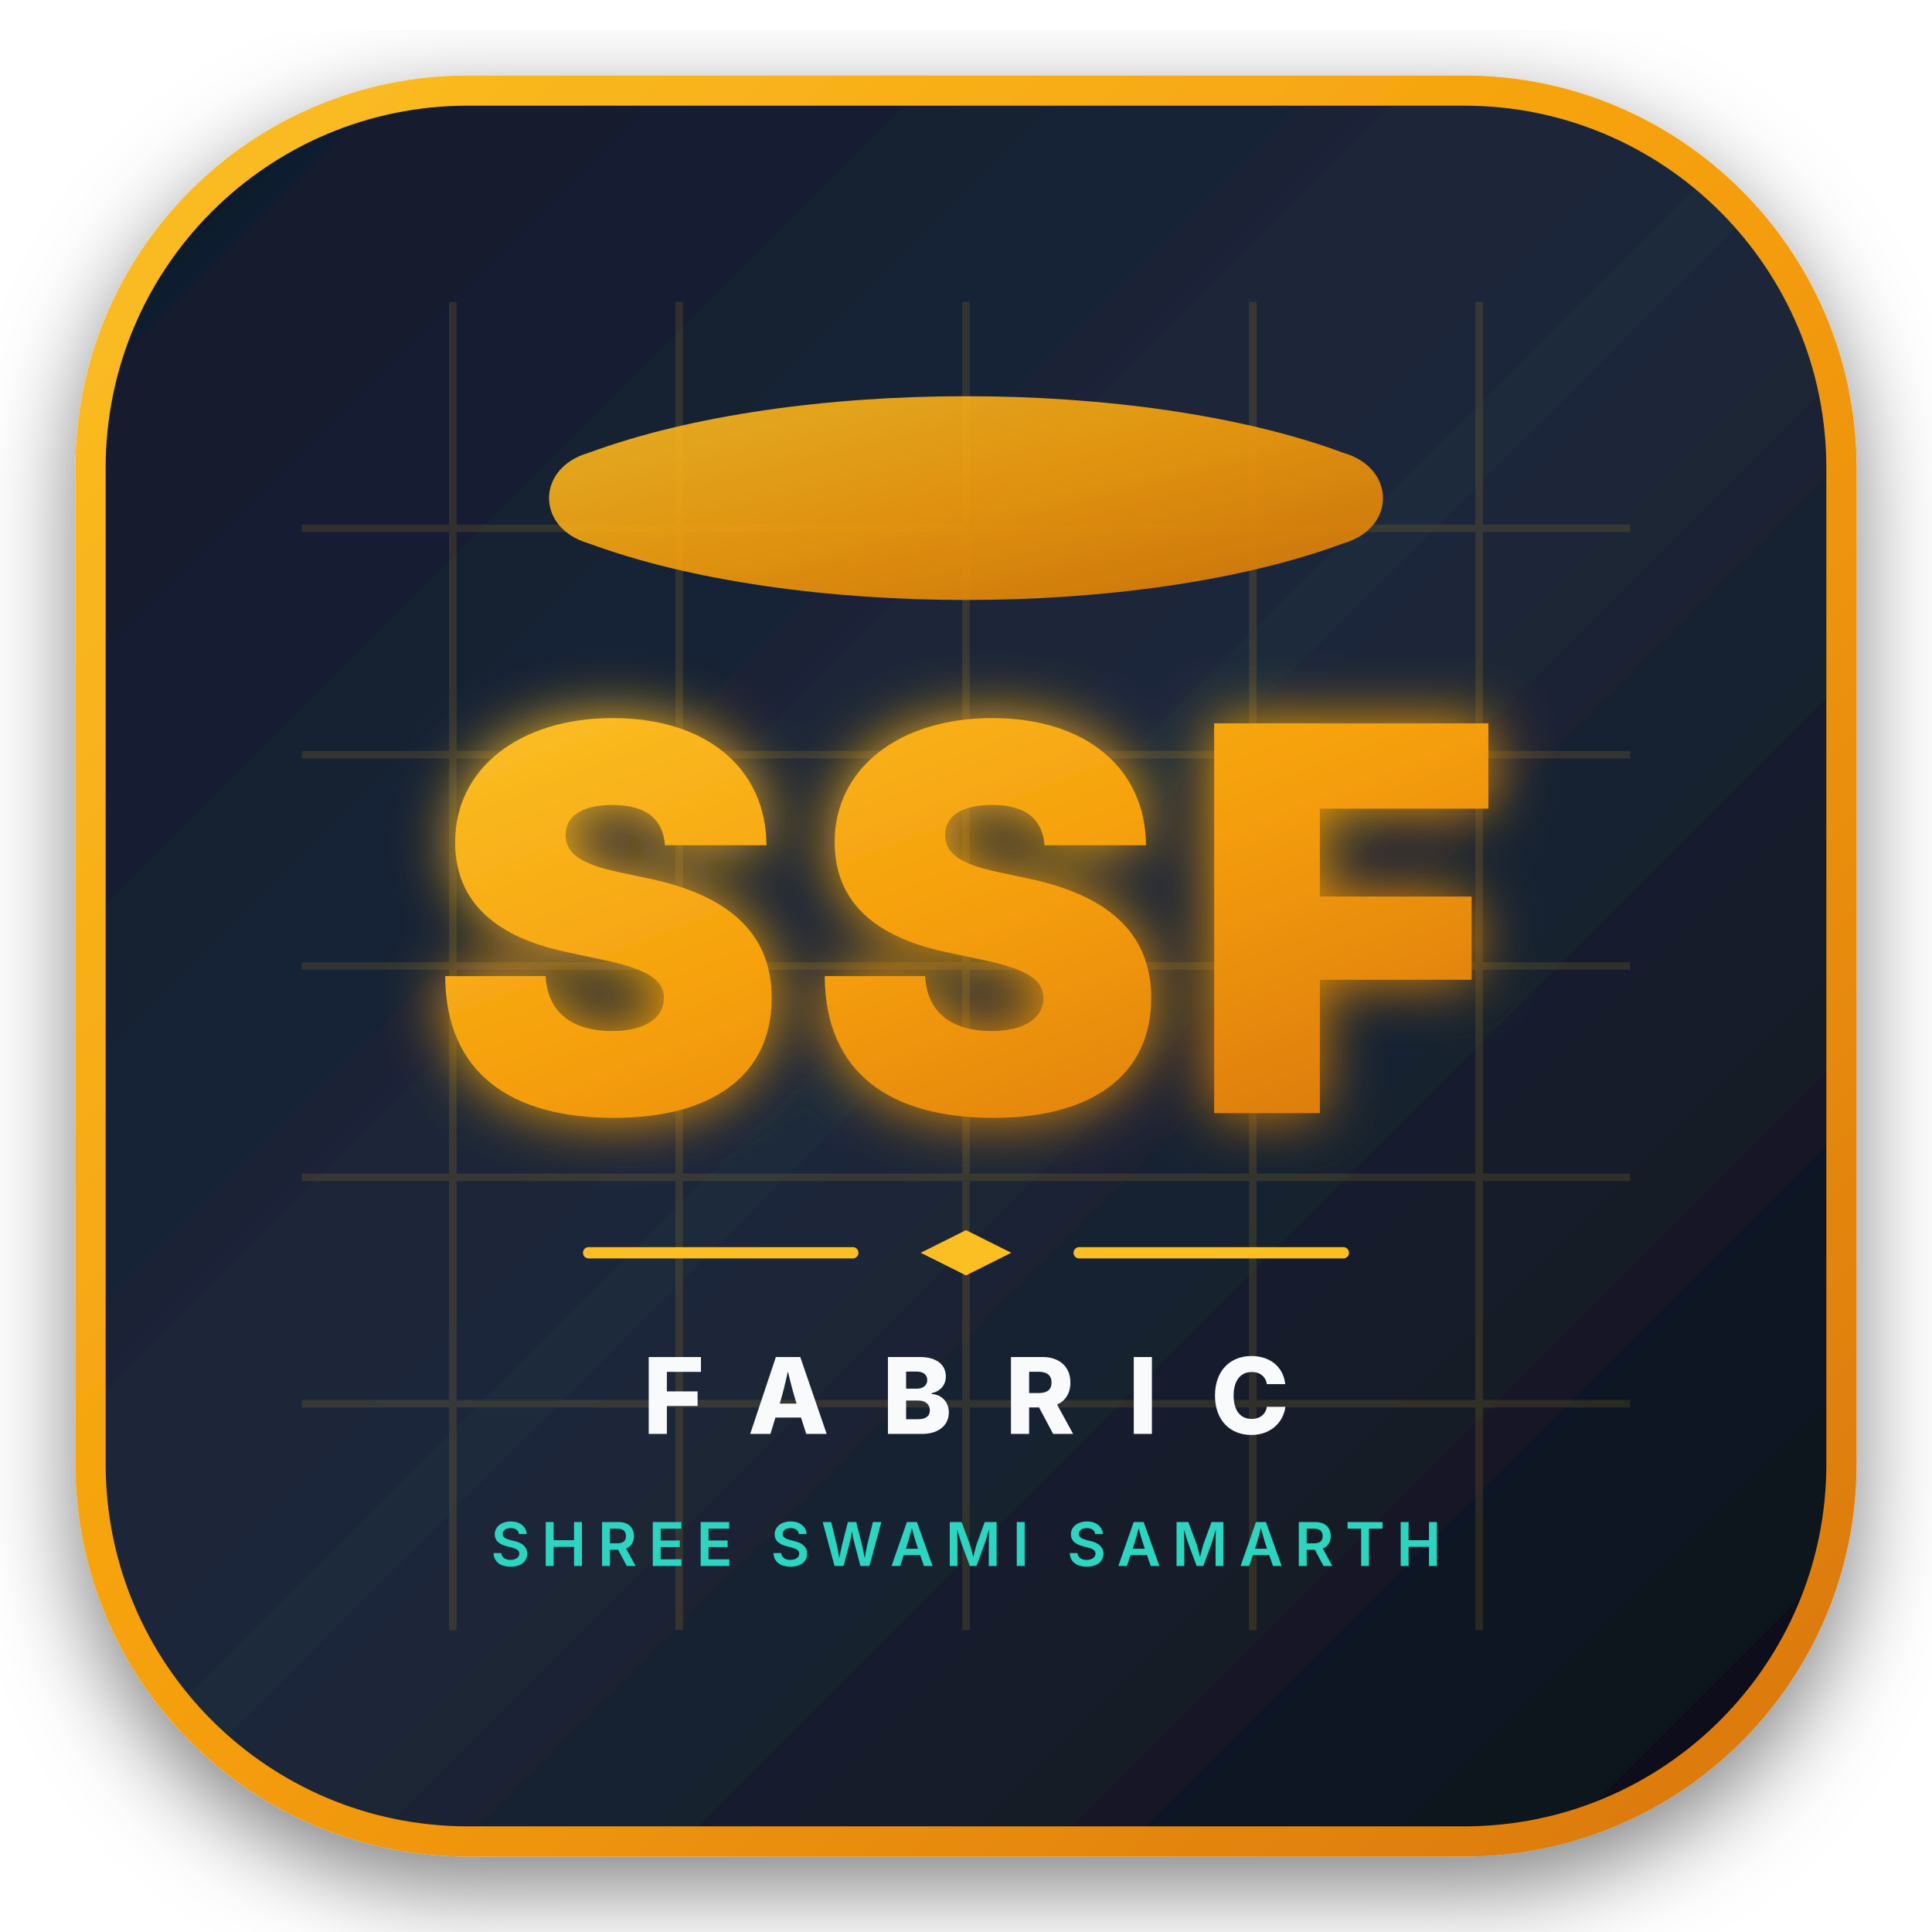
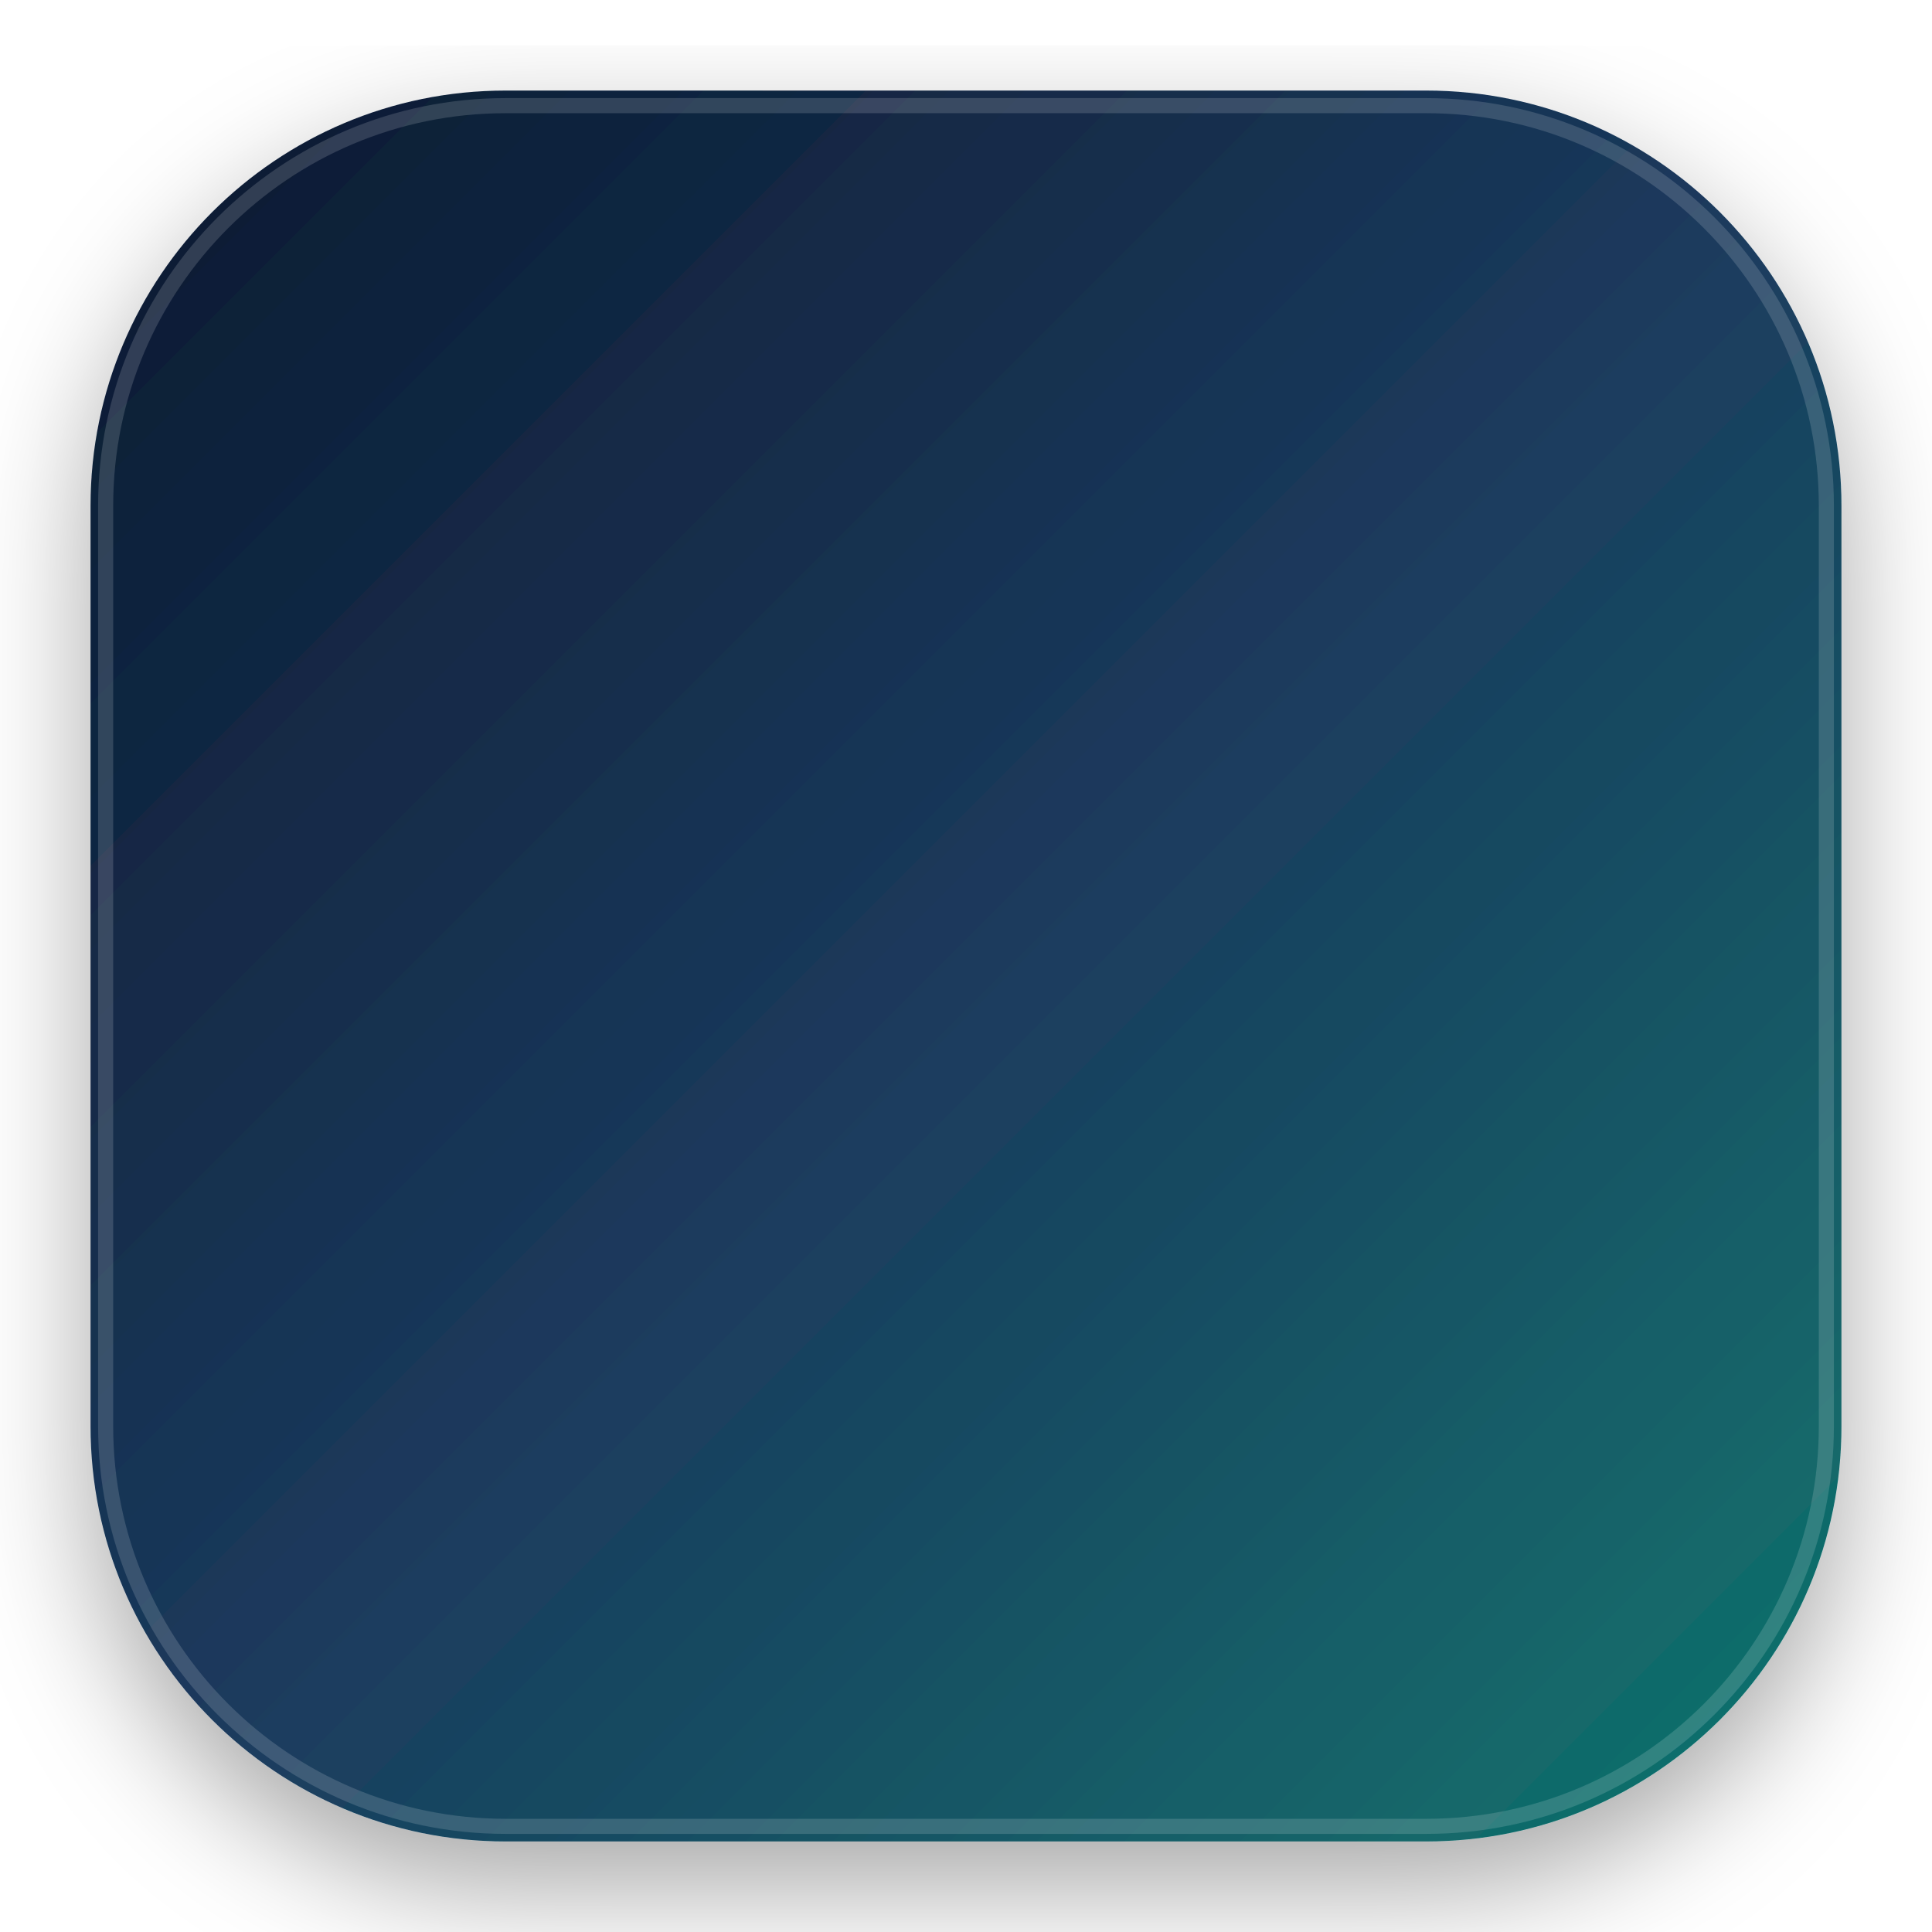
<svg xmlns="http://www.w3.org/2000/svg" viewBox="0 0 512 512" width="100%" height="100%">
  <defs>
    <linearGradient id="bgGrad" x1="0%" y1="0%" x2="100%" y2="100%">
-       <stop offset="0%" stop-color="#0f172a" />
-       <stop offset="50%" stop-color="#1e293b" />
-       <stop offset="100%" stop-color="#090d16" />
-     </linearGradient>
-     <linearGradient id="goldGrad" x1="0%" y1="0%" x2="100%" y2="100%">
-       <stop offset="0%" stop-color="#fbbf24" />
-       <stop offset="50%" stop-color="#f59e0b" />
-       <stop offset="100%" stop-color="#d97706" />
-     </linearGradient>
-     <linearGradient id="tealGrad" x1="0%" y1="0%" x2="100%" y2="100%">
-       <stop offset="0%" stop-color="#2dd4bf" />
+       <stop offset="0%" stop-color="#0a192f" />
+       <stop offset="50%" stop-color="#1b3a5d" />
      <stop offset="100%" stop-color="#0f766e" />
    </linearGradient>
-     <filter id="glow" x="-20%" y="-20%" width="140%" height="140%">
-       <feGaussianBlur stdDeviation="8" result="blur" />
-       <feComposite in="SourceGraphic" in2="blur" operator="over" />
-     </filter>
+     <linearGradient id="lineGrad" x1="0%" y1="0%" x2="100%" y2="100%">
+       <stop offset="0%" stop-color="#ffffff" />
+       <stop offset="100%" stop-color="#f1f5f9" />
+     </linearGradient>
    <filter id="shadow" x="-10%" y="-10%" width="120%" height="120%">
-       <feDropShadow dx="0" dy="8" stdDeviation="12" flood-color="#000000" flood-opacity="0.5" />
+       <feDropShadow dx="0" dy="12" stdDeviation="16" flood-color="#000000" flood-opacity="0.35" />
    </filter>
  </defs>
-   <rect x="24" y="24" width="464" height="464" rx="100" fill="url(#bgGrad)" stroke="url(#goldGrad)" stroke-width="8" filter="url(#shadow)" />
-   <g opacity="0.12" stroke="#fbbf24" stroke-width="2">
-     <line x1="120" y1="80" x2="120" y2="432" />
-     <line x1="180" y1="80" x2="180" y2="432" />
-     <line x1="256" y1="80" x2="256" y2="432" />
-     <line x1="332" y1="80" x2="332" y2="432" />
-     <line x1="392" y1="80" x2="392" y2="432" />
-     <line x1="80" y1="140" x2="432" y2="140" />
-     <line x1="80" y1="200" x2="432" y2="200" />
-     <line x1="80" y1="256" x2="432" y2="256" />
-     <line x1="80" y1="312" x2="432" y2="312" />
-     <line x1="80" y1="372" x2="432" y2="372" />
+   <rect x="24" y="24" width="464" height="464" rx="110" fill="url(#bgGrad)" filter="url(#shadow)" />
+   <rect x="28" y="28" width="456" height="456" rx="106" fill="none" stroke="rgba(255, 255, 255, 0.15)" stroke-width="4" />
+   <g stroke="url(#lineGrad)" stroke-width="28" stroke-linecap="round" stroke-linejoin="round">
+     <line x1="112" y1="160" x2="400" y2="160" />
+     <line x1="112" y1="256" x2="400" y2="256" />
+     <line x1="112" y1="352" x2="400" y2="352" />
+     <line x1="160" y1="112" x2="160" y2="400" />
+     <line x1="256" y1="112" x2="256" y2="400" />
+     <line x1="352" y1="112" x2="352" y2="400" />
  </g>
-   <path d="M156 120 C 210 100, 302 100, 356 120 C 370 124, 370 140, 356 144 C 302 164, 210 164, 156 144 C 142 140, 142 124, 156 120 Z" fill="url(#goldGrad)" opacity="0.9" />
-   <text x="256" y="295" font-family="'Inter', 'Arial Black', sans-serif" font-weight="900" font-size="142" letter-spacing="6" text-anchor="middle" fill="url(#goldGrad)" filter="url(#glow)">SSF</text>
-   <g transform="translate(156, 326)">
-     <line x1="0" y1="6" x2="70" y2="6" stroke="#fbbf24" stroke-width="3" stroke-linecap="round" />
-     <polygon points="100,0 112,6 100,12 88,6" fill="#fbbf24" />
-     <line x1="130" y1="6" x2="200" y2="6" stroke="#fbbf24" stroke-width="3" stroke-linecap="round" />
-   </g>
-   <text x="256" y="380" font-family="'Inter', sans-serif" font-weight="800" font-size="28" letter-spacing="14" text-anchor="middle" fill="#f8fafc">FABRIC</text>
-   <text x="256" y="415" font-family="'Inter', sans-serif" font-weight="600" font-size="16" letter-spacing="3" text-anchor="middle" fill="#2dd4bf">SHREE SWAMI SAMARTH</text>
</svg>
